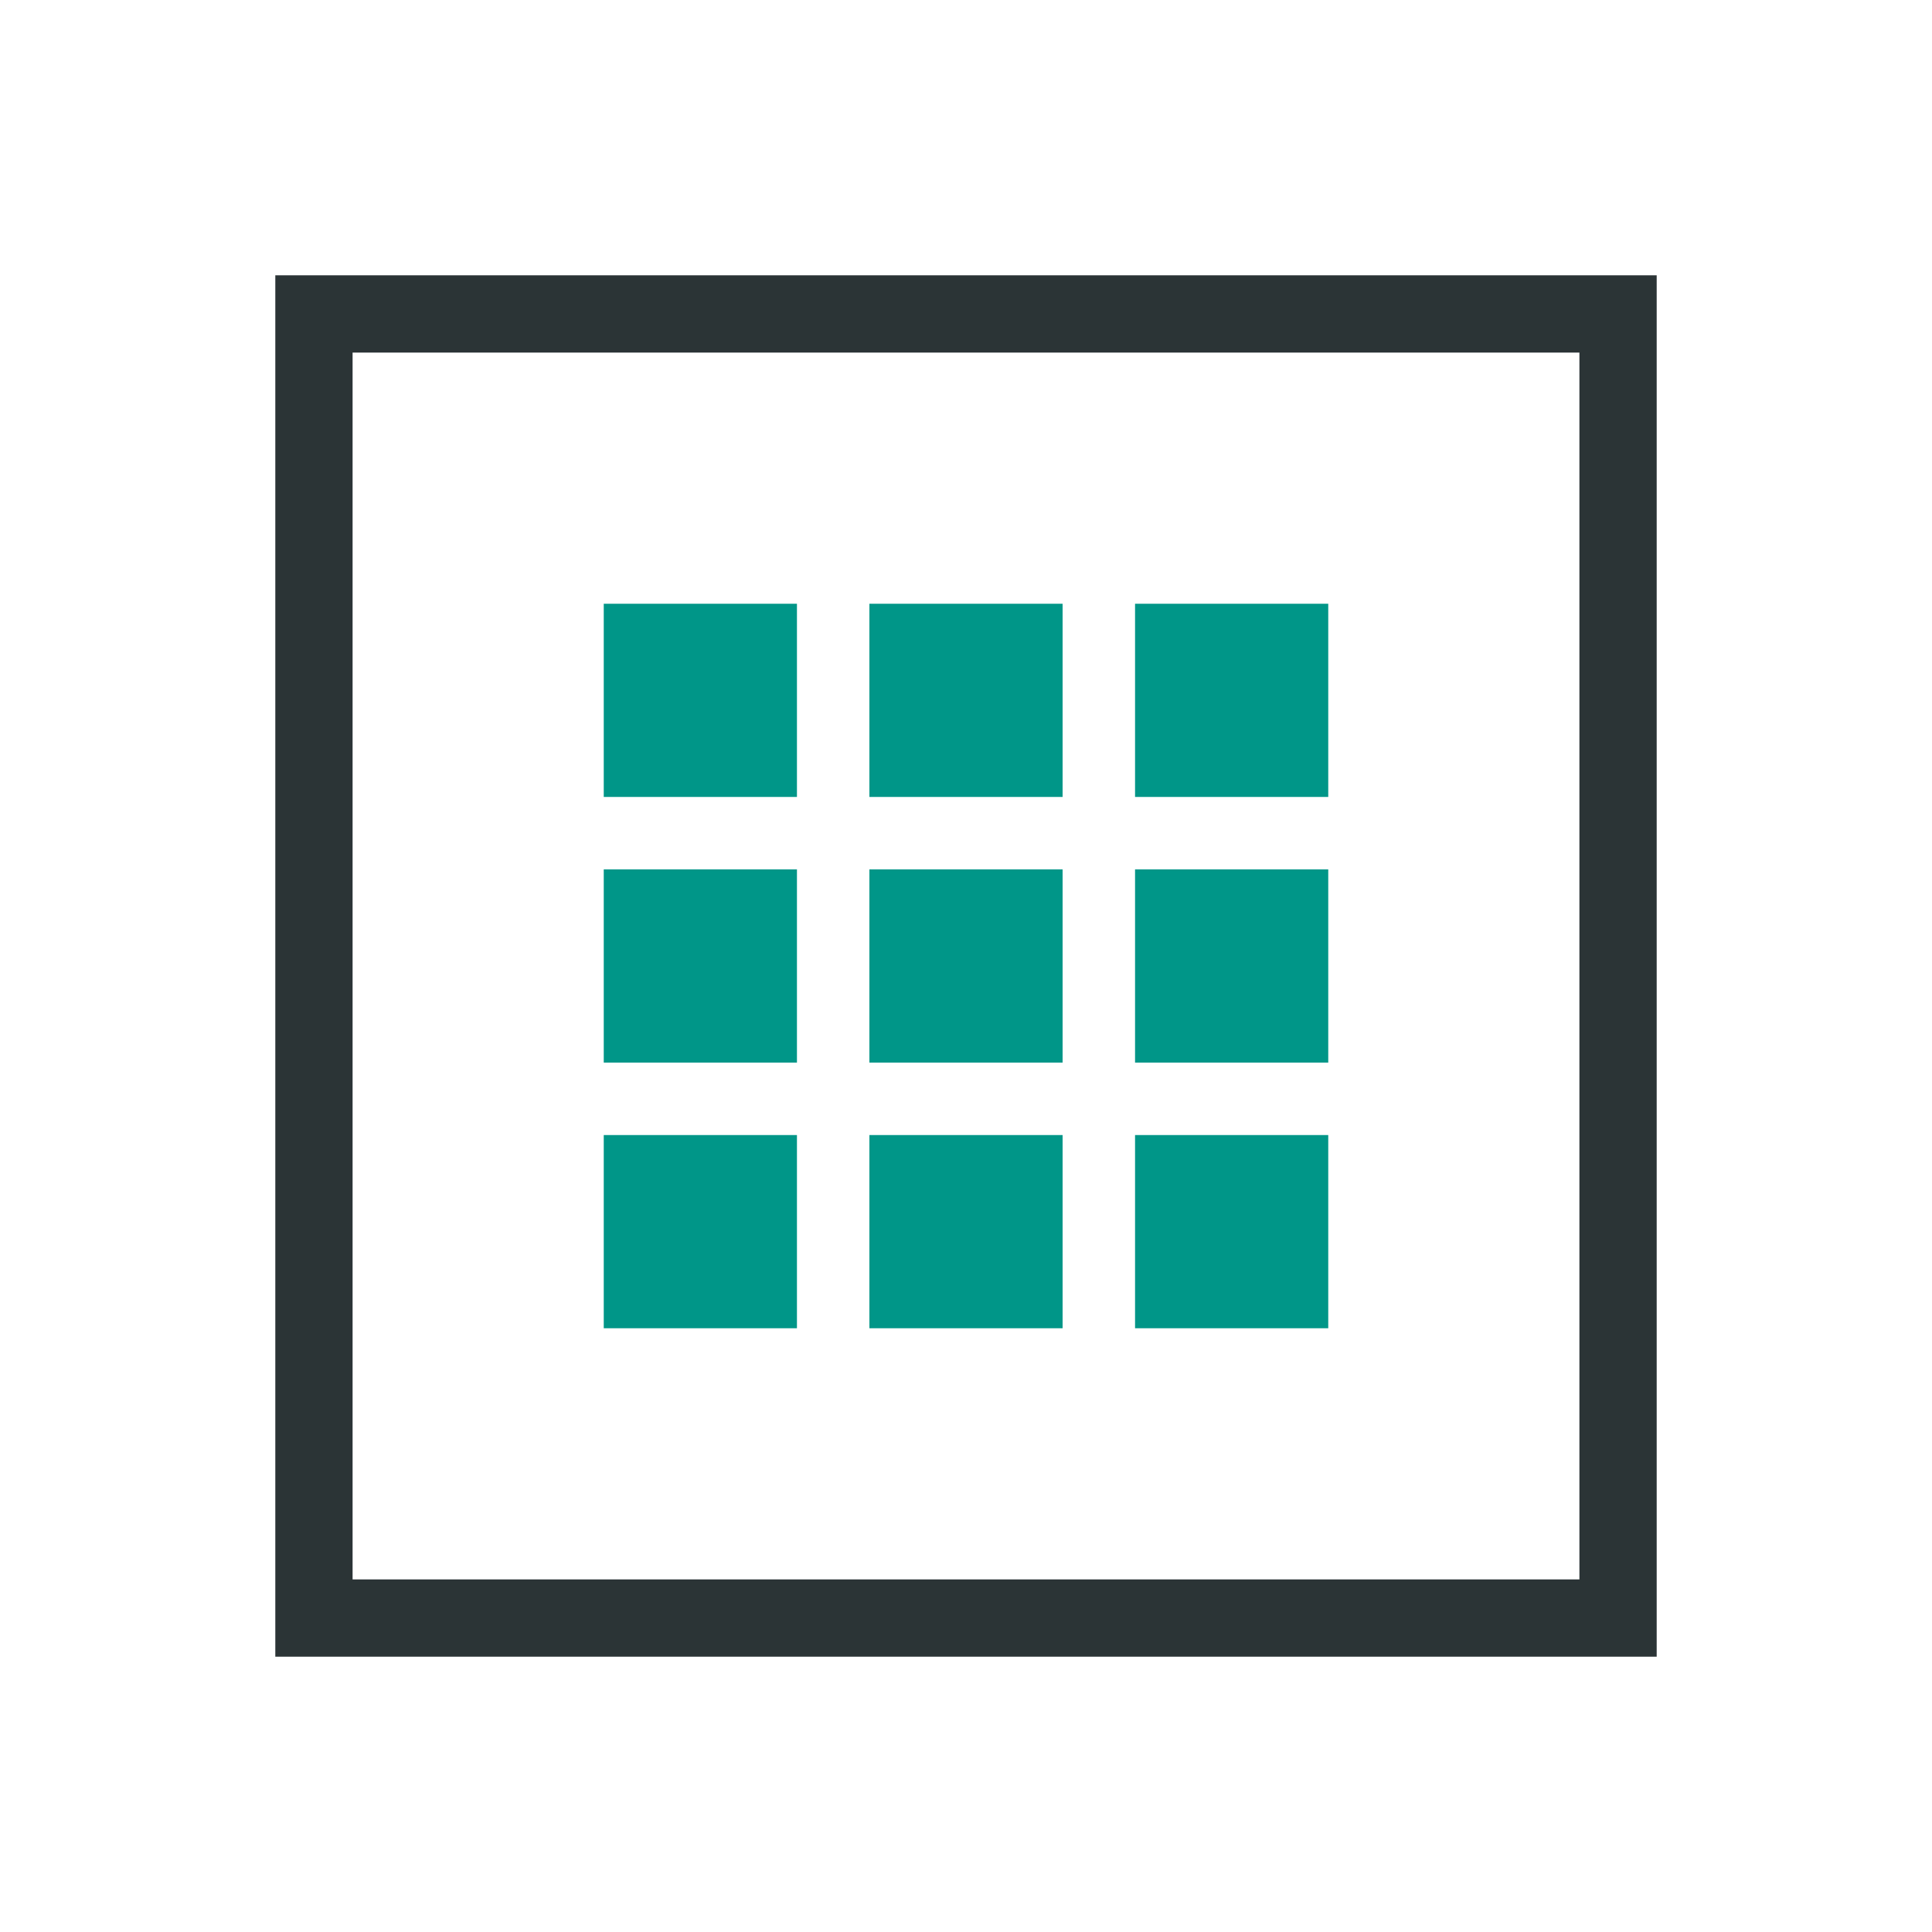
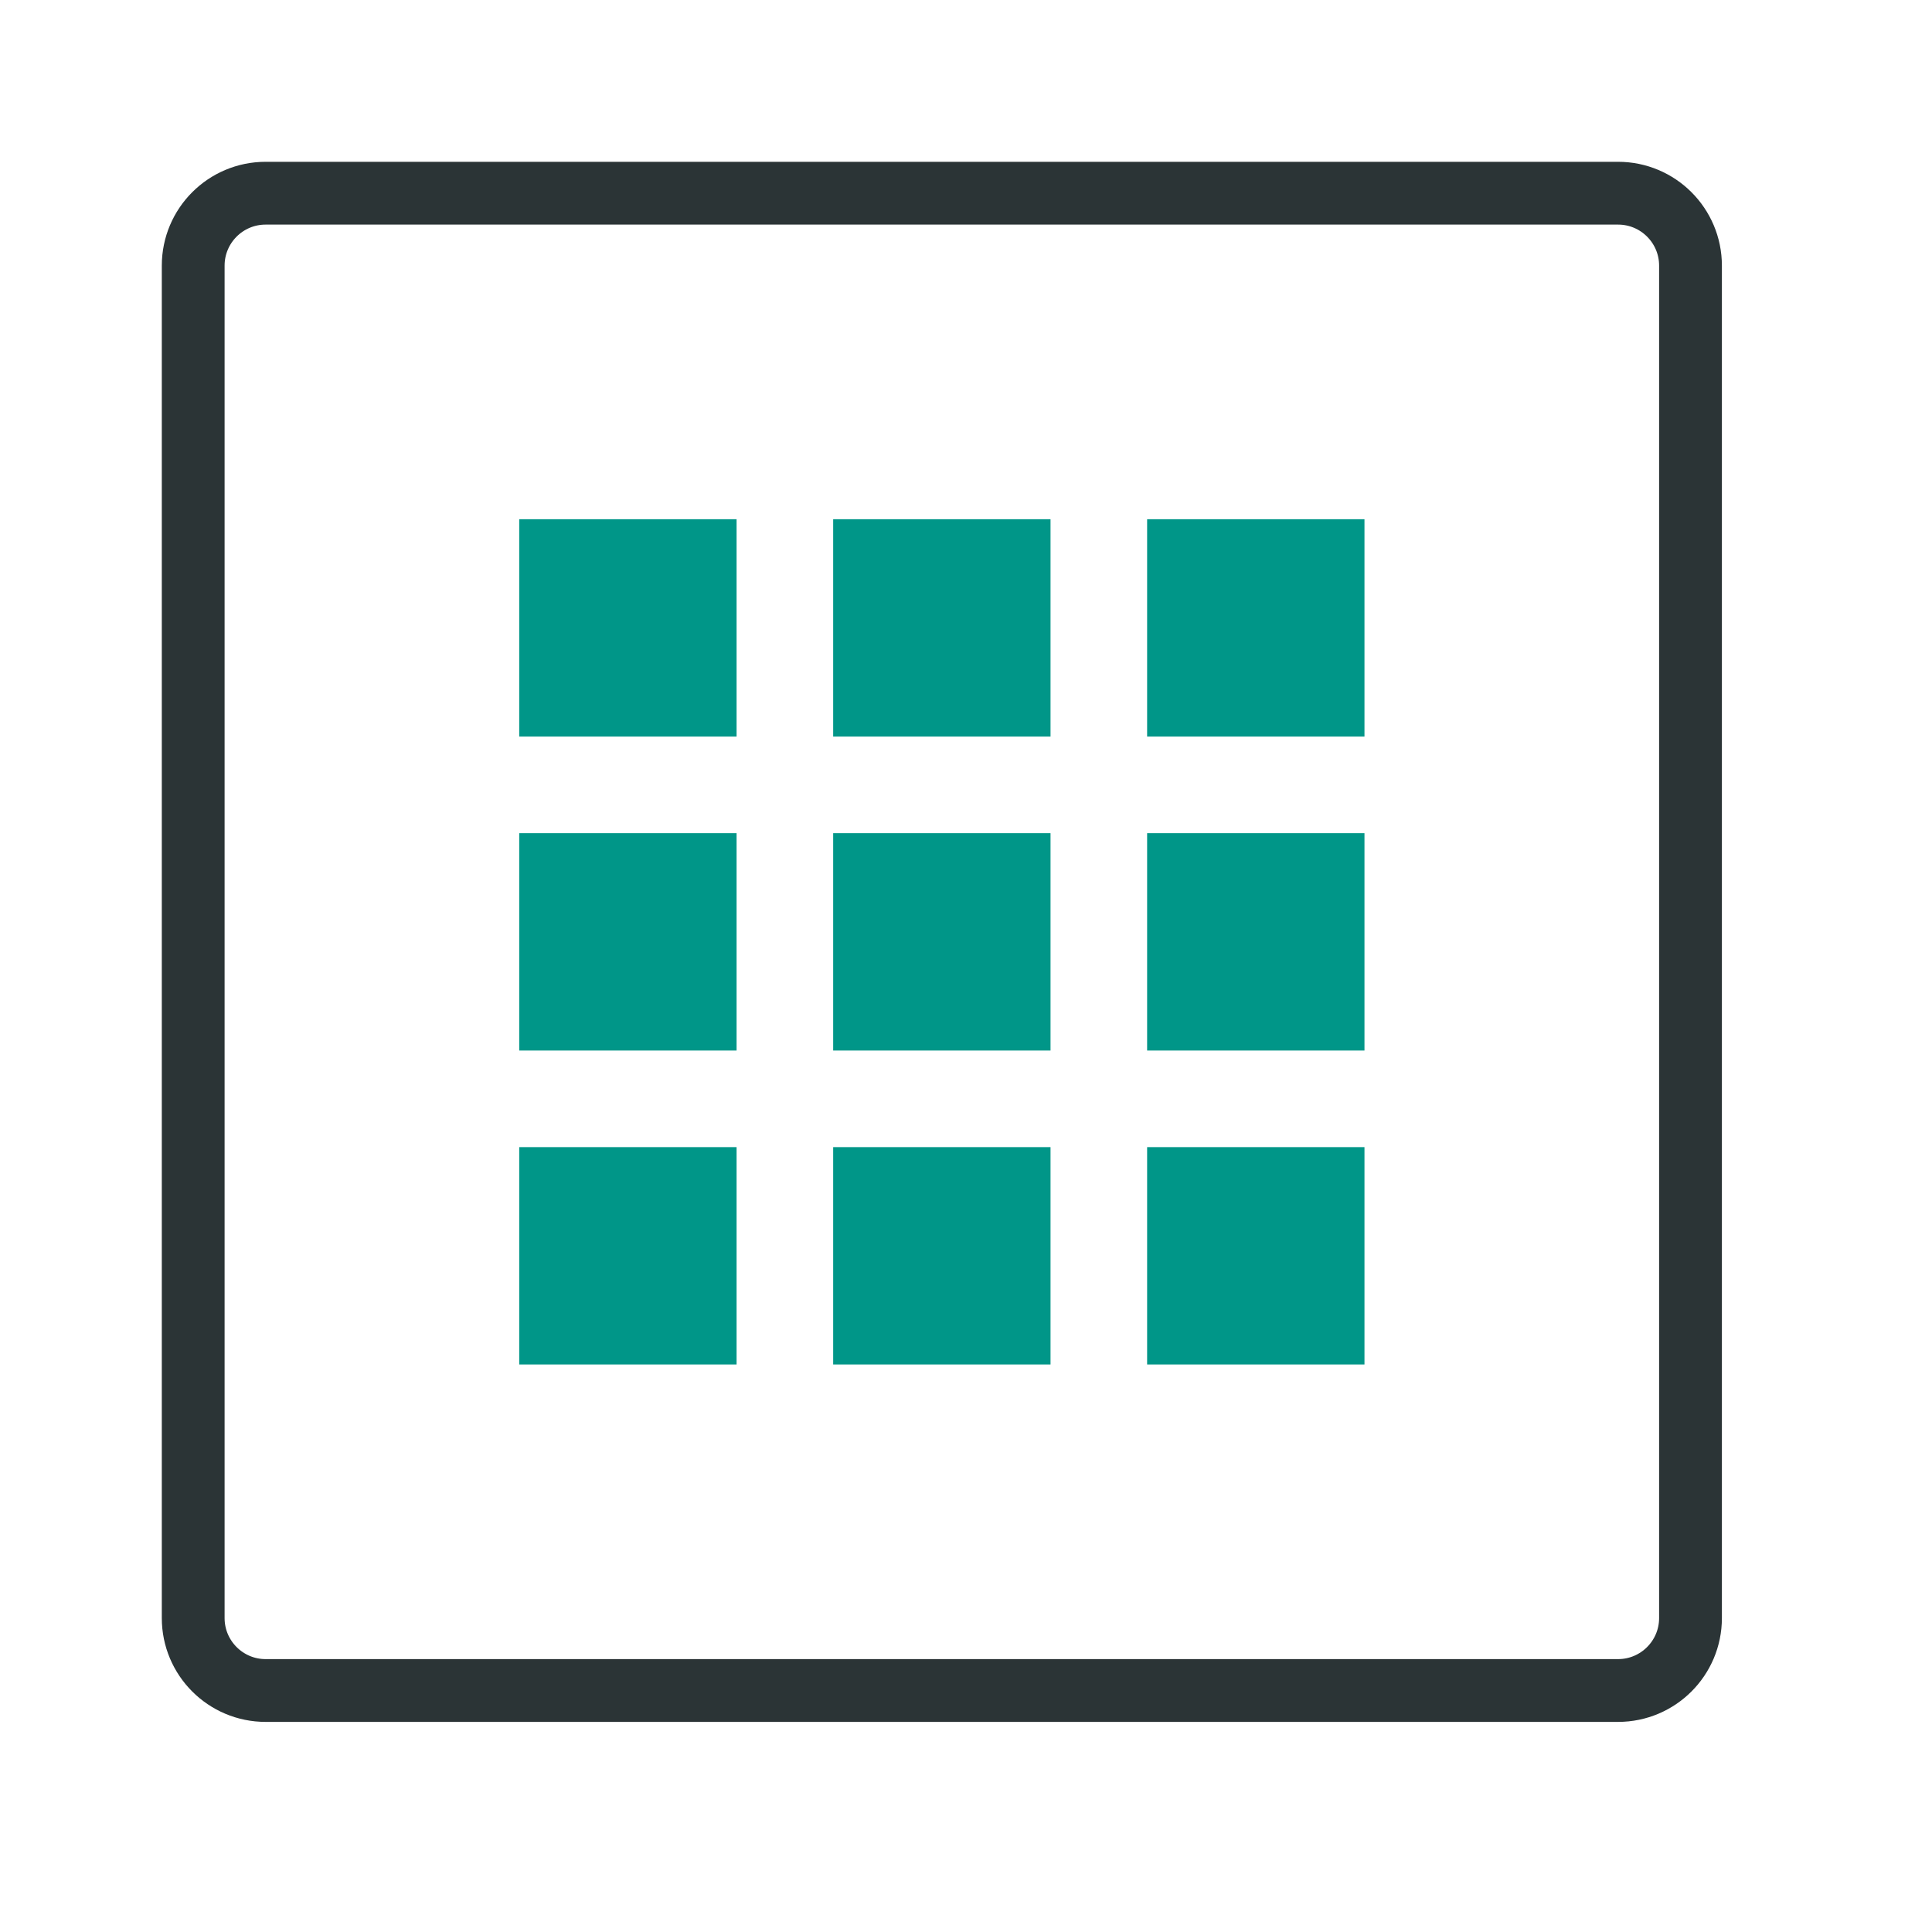
<svg xmlns="http://www.w3.org/2000/svg" width="40" height="40" viewBox="0 0 40 40">
-   <rect x="6.5" y="6.5" width="27" height="27" style="fill:none;stroke:#2b3436;stroke-width:1.6" />
-   <path d="M12.5 12.5h4v4h-4Z M18 12.5h4v4h-4Z M23.5 12.5h4v4h-4Z M12.5 18h4v4h-4Z M18 18h4v4h-4Z M23.5 18h4v4h-4Z M12.5 23.5h4v4h-4Z M18 23.5h4v4h-4Z M23.5 23.5h4v4h-4Z" style="fill:#009688" />
+   <path d="M5.5 4 H33.5 A1.5 1.5 0 0 1 35 5.5 V33.5 A1.5 1.5 0 0 1 33.5 35 H5.5 A1.5 1.5 0 0 1 4 33.5 V5.5 A1.5 1.5 0 0 1 5.5 4 Z" style="fill:none;stroke:#2b3436;stroke-width:1.3" />
+   <path d="M10.75 10.75h4.5v4.5h-4.5Z M10.75 17.25h4.5v4.5h-4.5Z M10.75 23.75h4.5v4.5h-4.5Z M17.25 10.75h4.5v4.5h-4.5Z M17.25 17.25h4.5v4.5h-4.5Z M17.25 23.75h4.5v4.5h-4.5Z M23.75 10.75h4.5v4.5h-4.5Z M23.75 17.25h4.5v4.5h-4.5Z M23.75 23.75h4.5v4.5h-4.5Z" style="fill:#009688" />
</svg>
